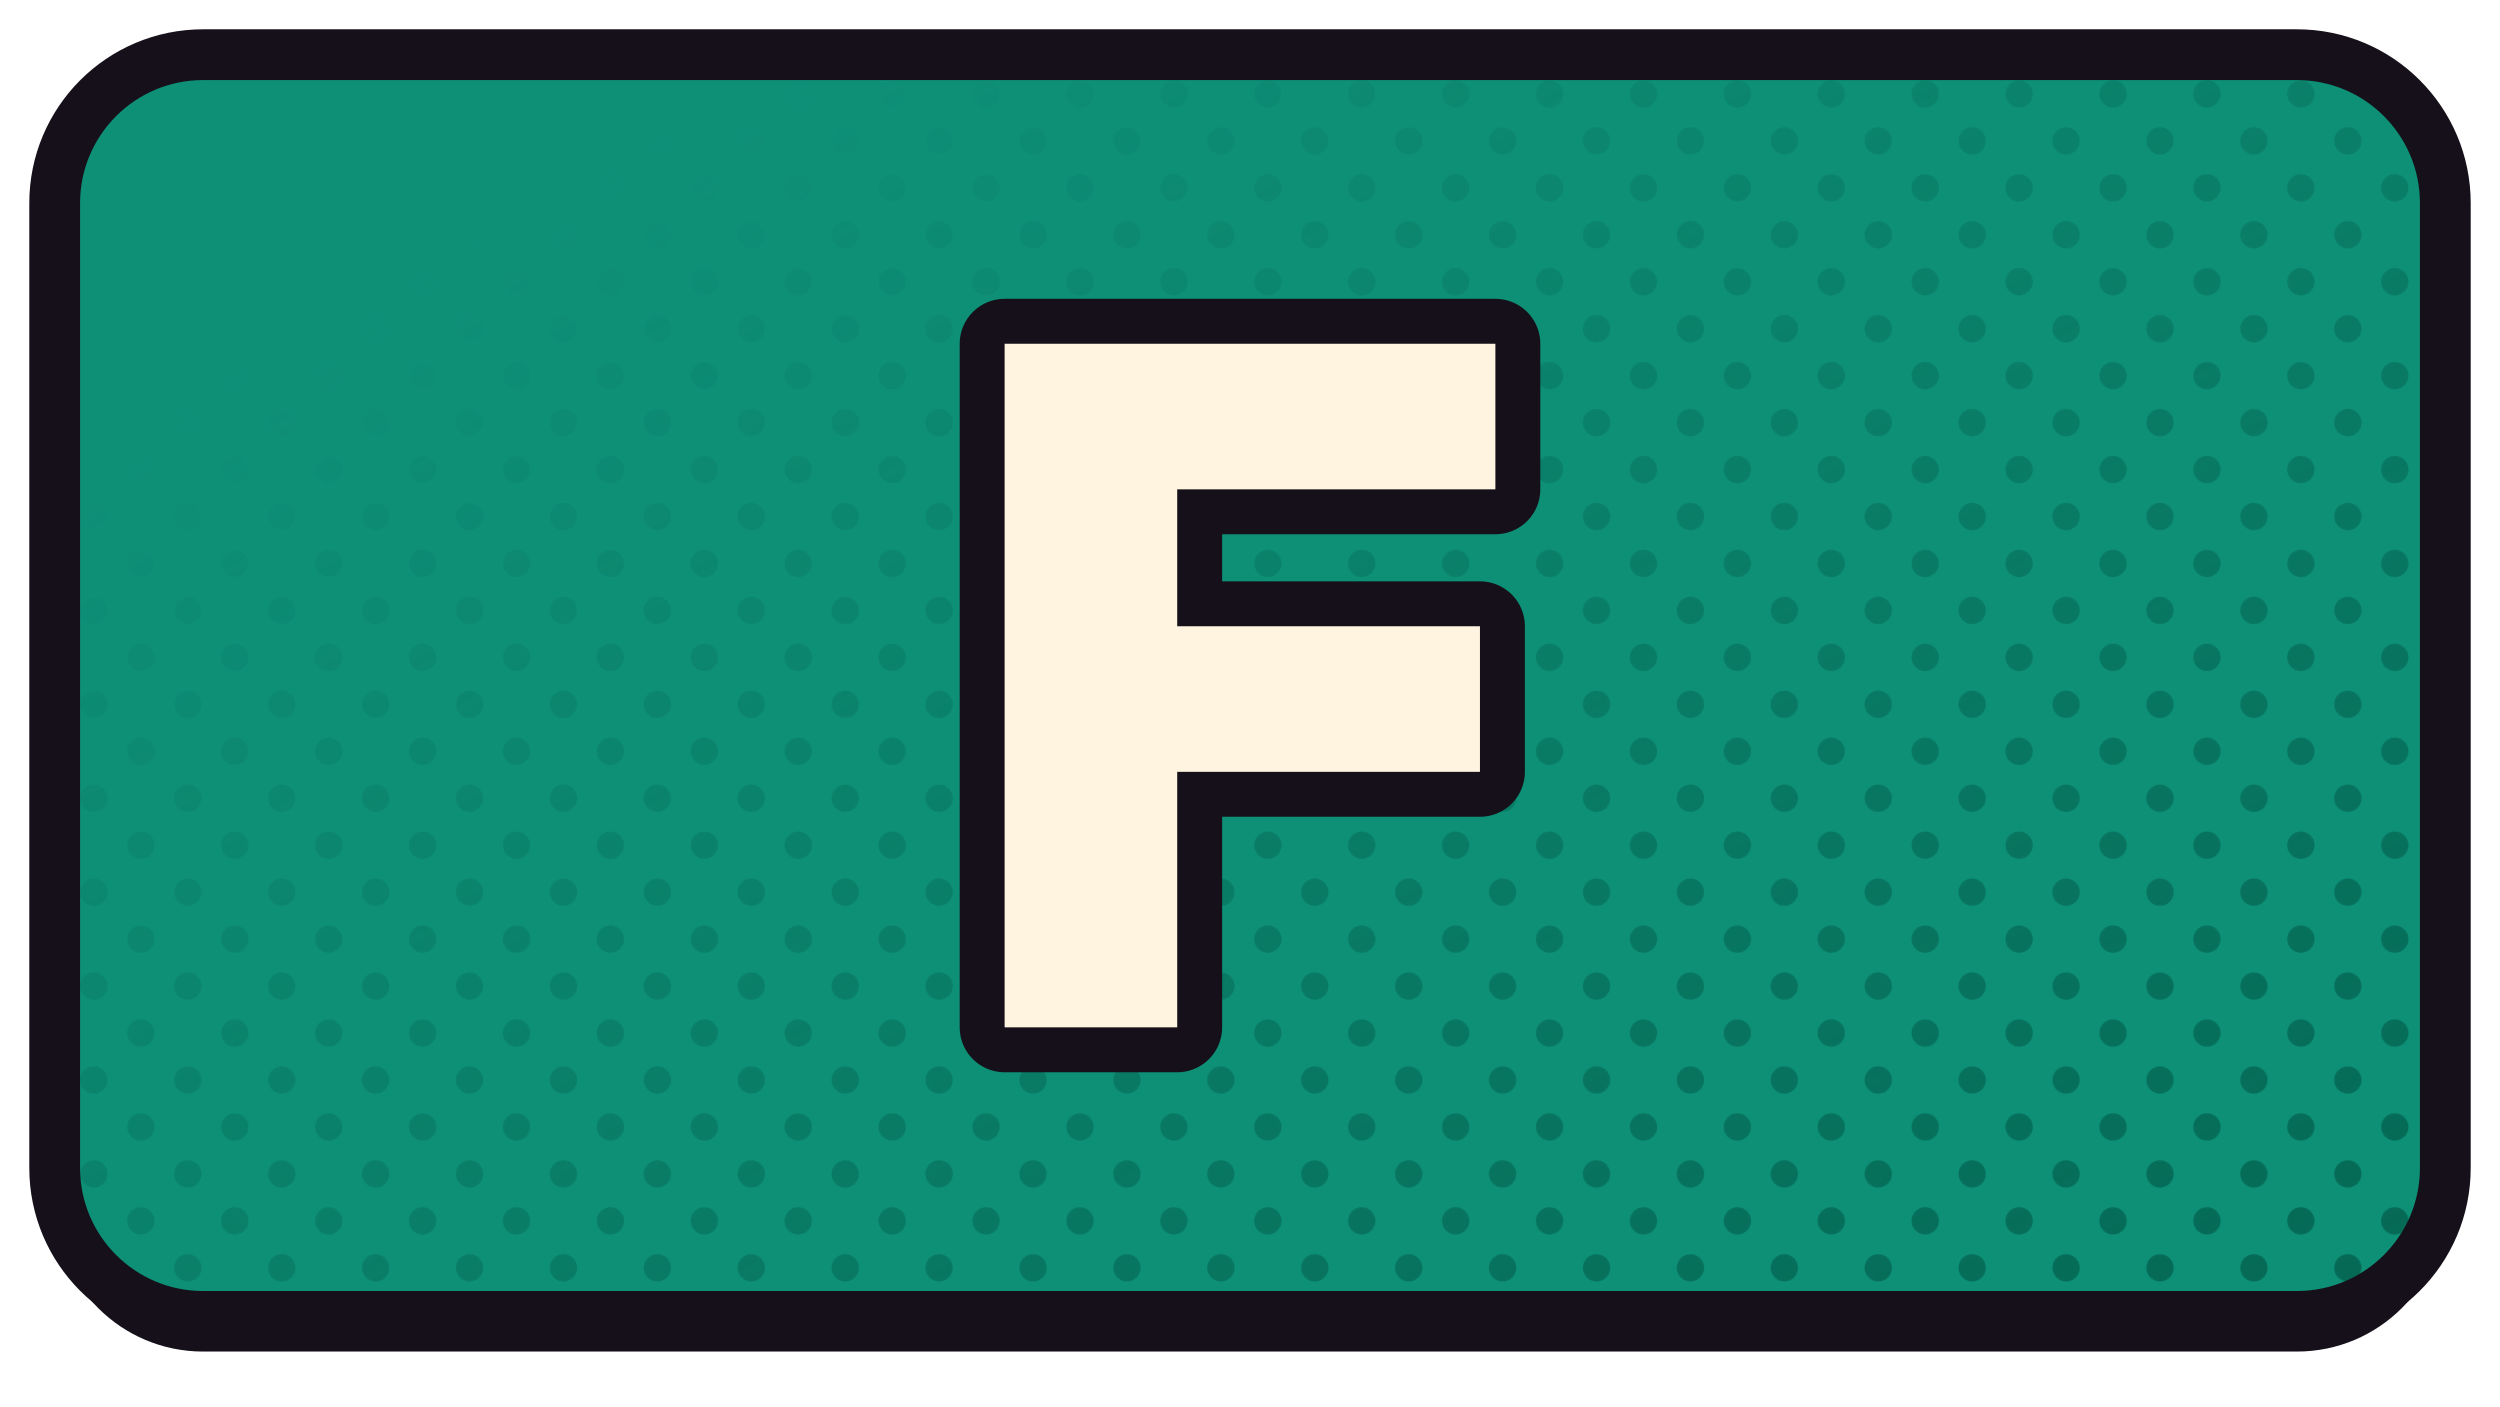
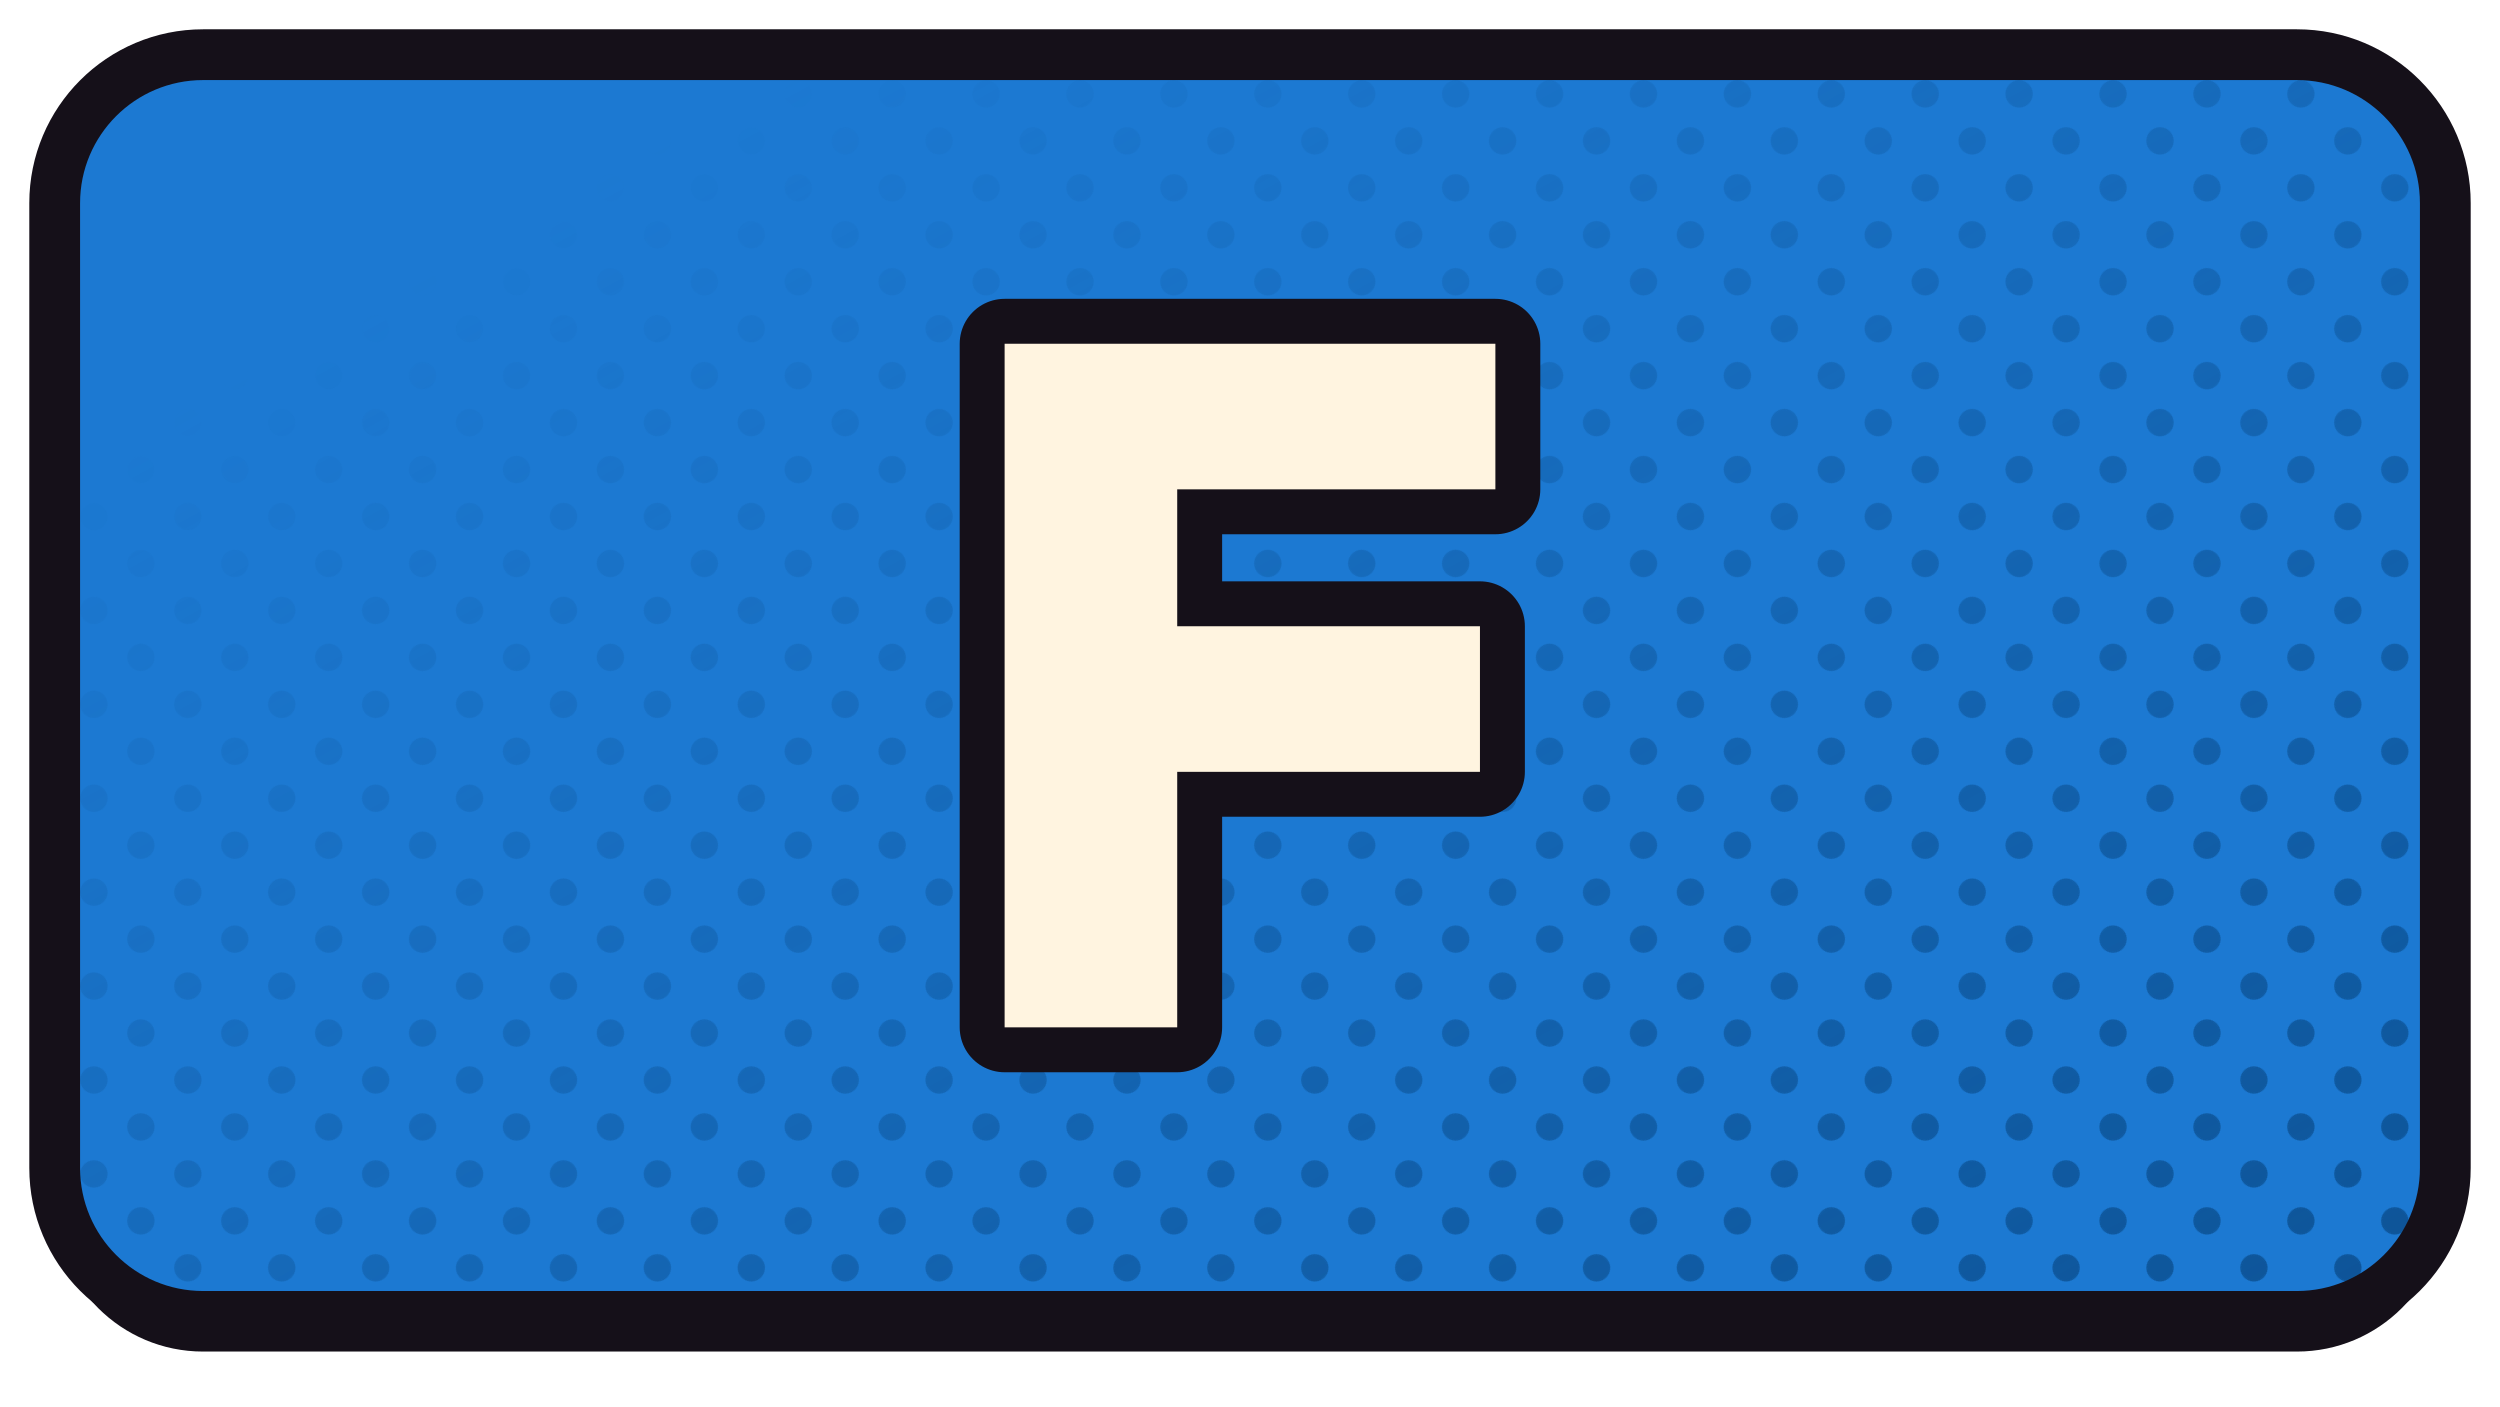
<svg xmlns="http://www.w3.org/2000/svg" xmlns:xlink="http://www.w3.org/1999/xlink" width="1280" height="720" viewBox="0 0 1280 720">
  <defs>
    <path id="ffifa" d="M 104 28 H 1176 A 76 76 0 0 1 1252 104 V 598 A 76 76 0 0 1 1176 674 H 104 A 76 76 0 0 1 28 598 V 104 A 76 76 0 0 1 104 28 Z" />
    <clipPath id="cpfifa">
      <use href="#ffifa" xlink:href="#ffifa" />
    </clipPath>
    <pattern id="htfifa" width="34.0" height="34.0" patternUnits="userSpaceOnUse" patternTransform="rotate(45)">
-       <circle cx="17.00" cy="17.00" r="7.0" fill="#046552" />
+       <circle cx="17.00" cy="17.00" r="7.0" fill="#0C5193" />
    </pattern>
    <linearGradient id="hgfifa" x1="0" y1="0" x2="1" y2="1">
      <stop offset="0.18" stop-color="#000000" />
      <stop offset="0.62" stop-color="#8A8A8A" />
      <stop offset="1" stop-color="#FFFFFF" />
    </linearGradient>
    <mask id="hmfifa">
      <rect x="0" y="0" width="1280" height="720" fill="url(#hgfifa)" />
    </mask>
  </defs>
  <use href="#ffifa" xlink:href="#ffifa" fill="#151019" transform="translate(0,18)" />
-   <use href="#ffifa" xlink:href="#ffifa" fill="#0E9077" />
+   <use href="#ffifa" xlink:href="#ffifa" fill="#1C79D2" />
  <g clip-path="url(#cpfifa)">
    <rect width="1280" height="720" fill="url(#htfifa)" mask="url(#hmfifa)" />
  </g>
  <use href="#ffifa" xlink:href="#ffifa" fill="none" stroke="#151019" stroke-width="26" stroke-linejoin="round" />
  <g transform="translate(640.0,351.0)">
    <g transform="scale(1.16667) translate(-256.00,-256.00)">
      <path d="M148.313 406.0V106.0H224.054V406.0ZM208.398 293.87V229.977H356.917V293.87ZM208.398 169.893V106.0H363.687V169.893Z" fill="#151019" stroke="#151019" stroke-width="39.43" stroke-linecap="round" stroke-linejoin="round" />
      <path d="M148.313 406.0V106.0H224.054V406.0ZM208.398 293.87V229.977H356.917V293.87ZM208.398 169.893V106.0H363.687V169.893Z" fill="#FFF4E0" stroke="none" />
    </g>
  </g>
</svg>
